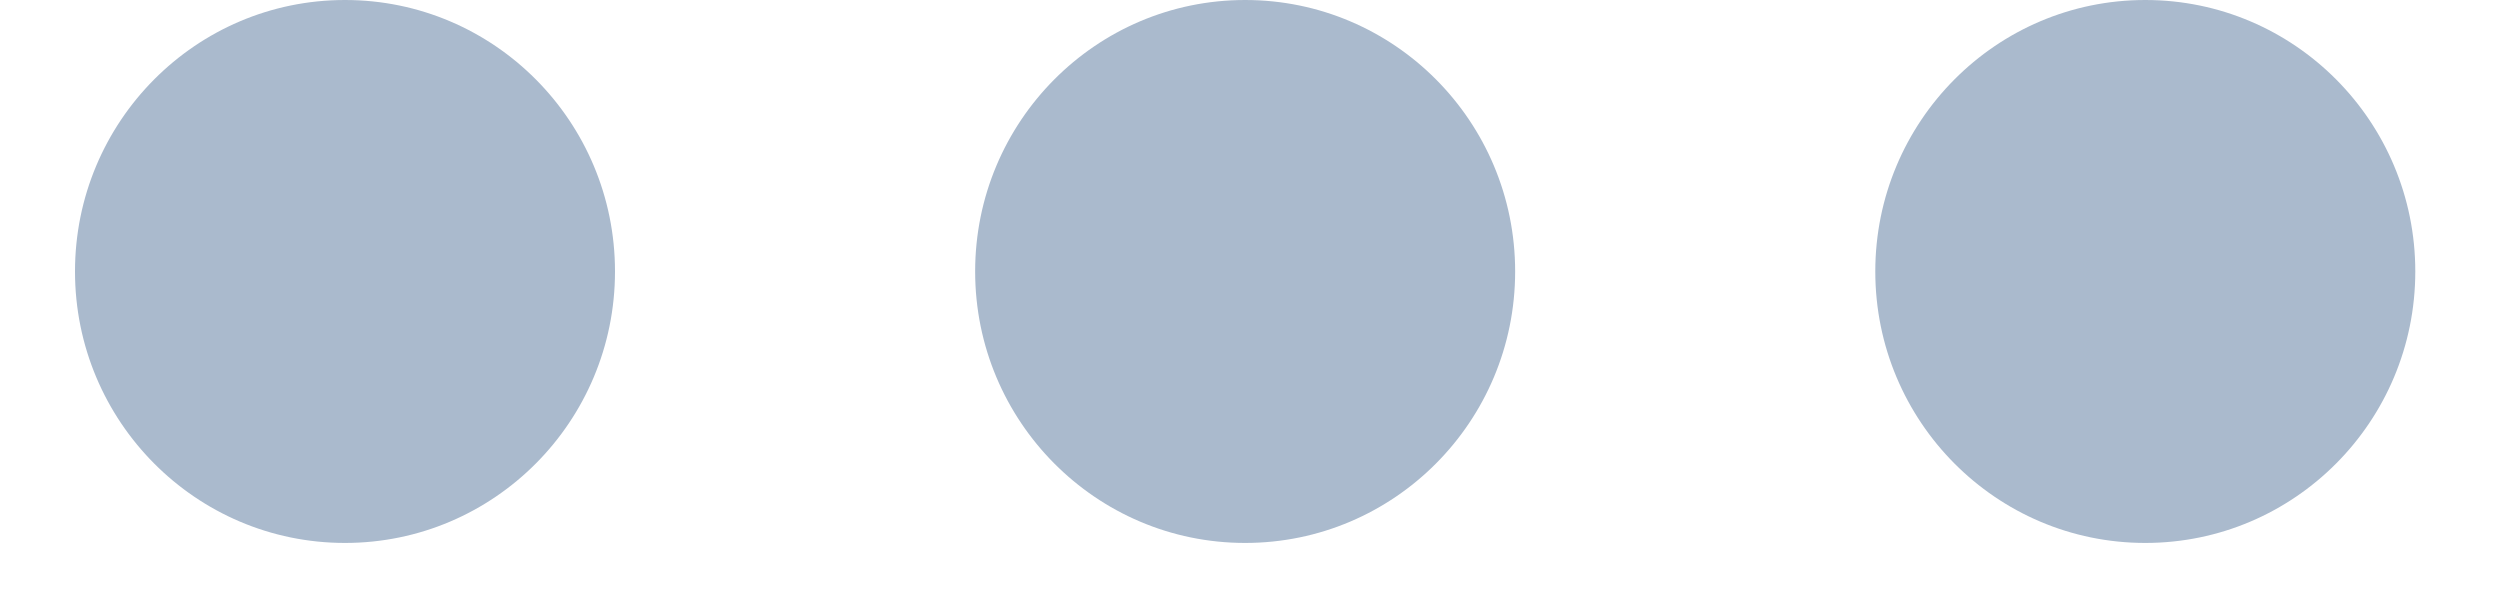
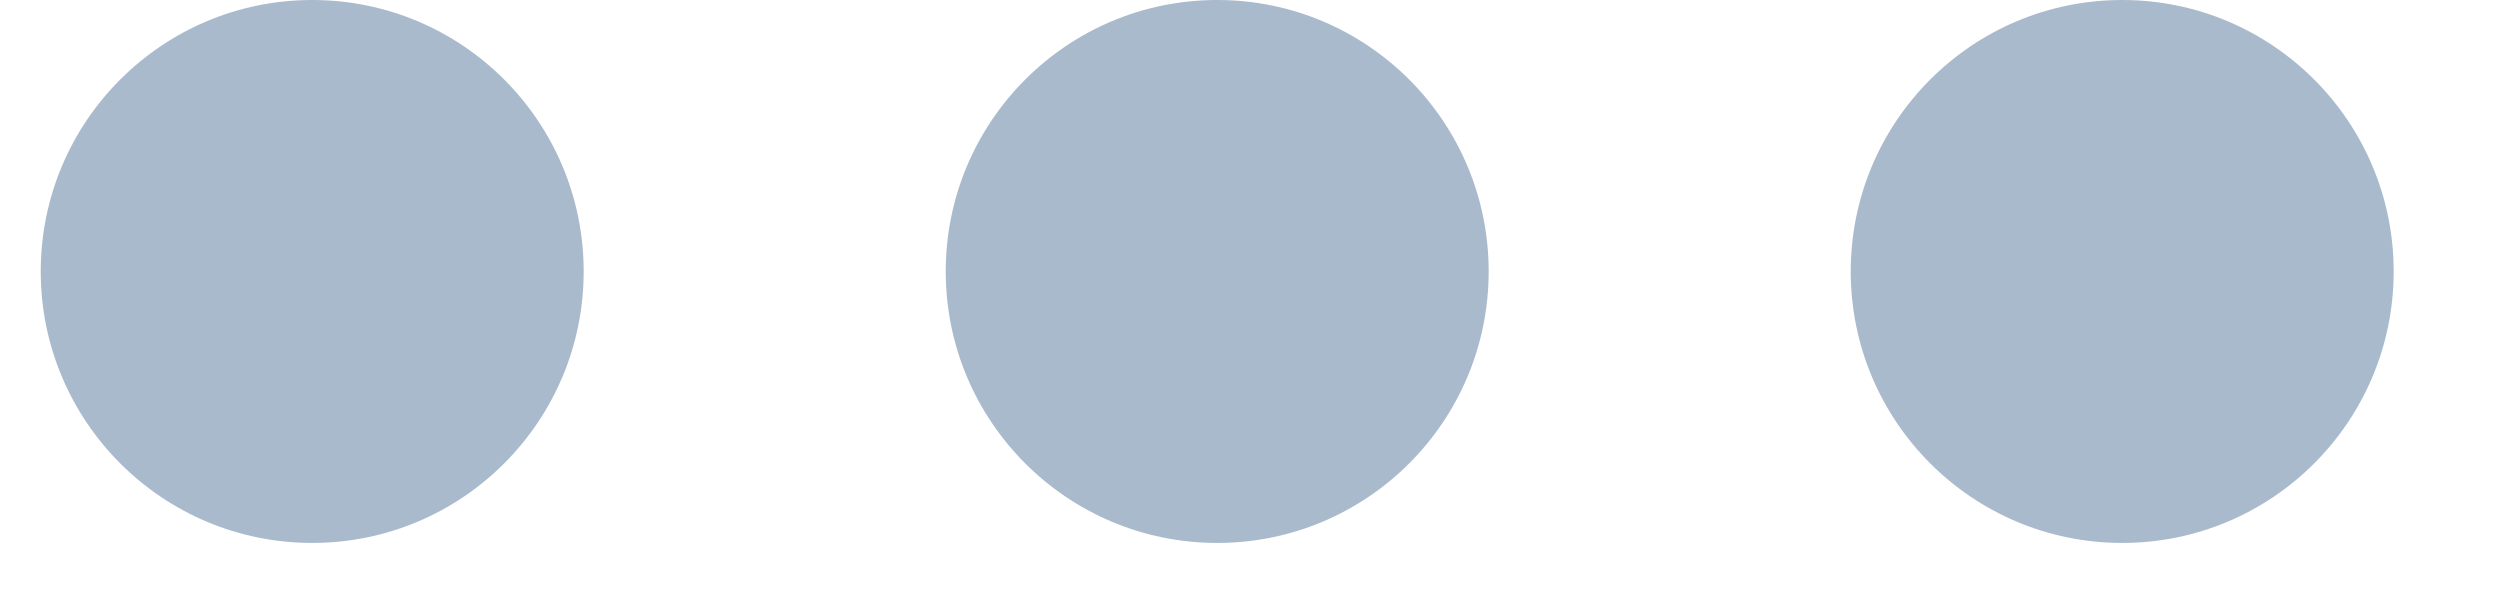
- <svg xmlns="http://www.w3.org/2000/svg" role="img" viewBox="0 0 17 4">
-   <ellipse cx="2.346" cy="1.846" rx="1.836" ry="1.846" fill="#AABACD" />
-   <ellipse cx="8.467" cy="1.846" rx="1.836" ry="1.846" fill="#AABACD" />
-   <ellipse cx="14.588" cy="1.846" rx="1.836" ry="1.846" fill="#AABACD" />
+ <svg xmlns="http://www.w3.org/2000/svg" role="img" viewBox="0 0 17 4" fill="none">
+   <circle cx="2.123" cy="1.846" r="1.846" fill="#AABACD" />
+   <circle cx="8.277" cy="1.846" r="1.846" fill="#AABACD" />
+   <circle cx="14.431" cy="1.846" r="1.846" fill="#AABACD" />
</svg>
